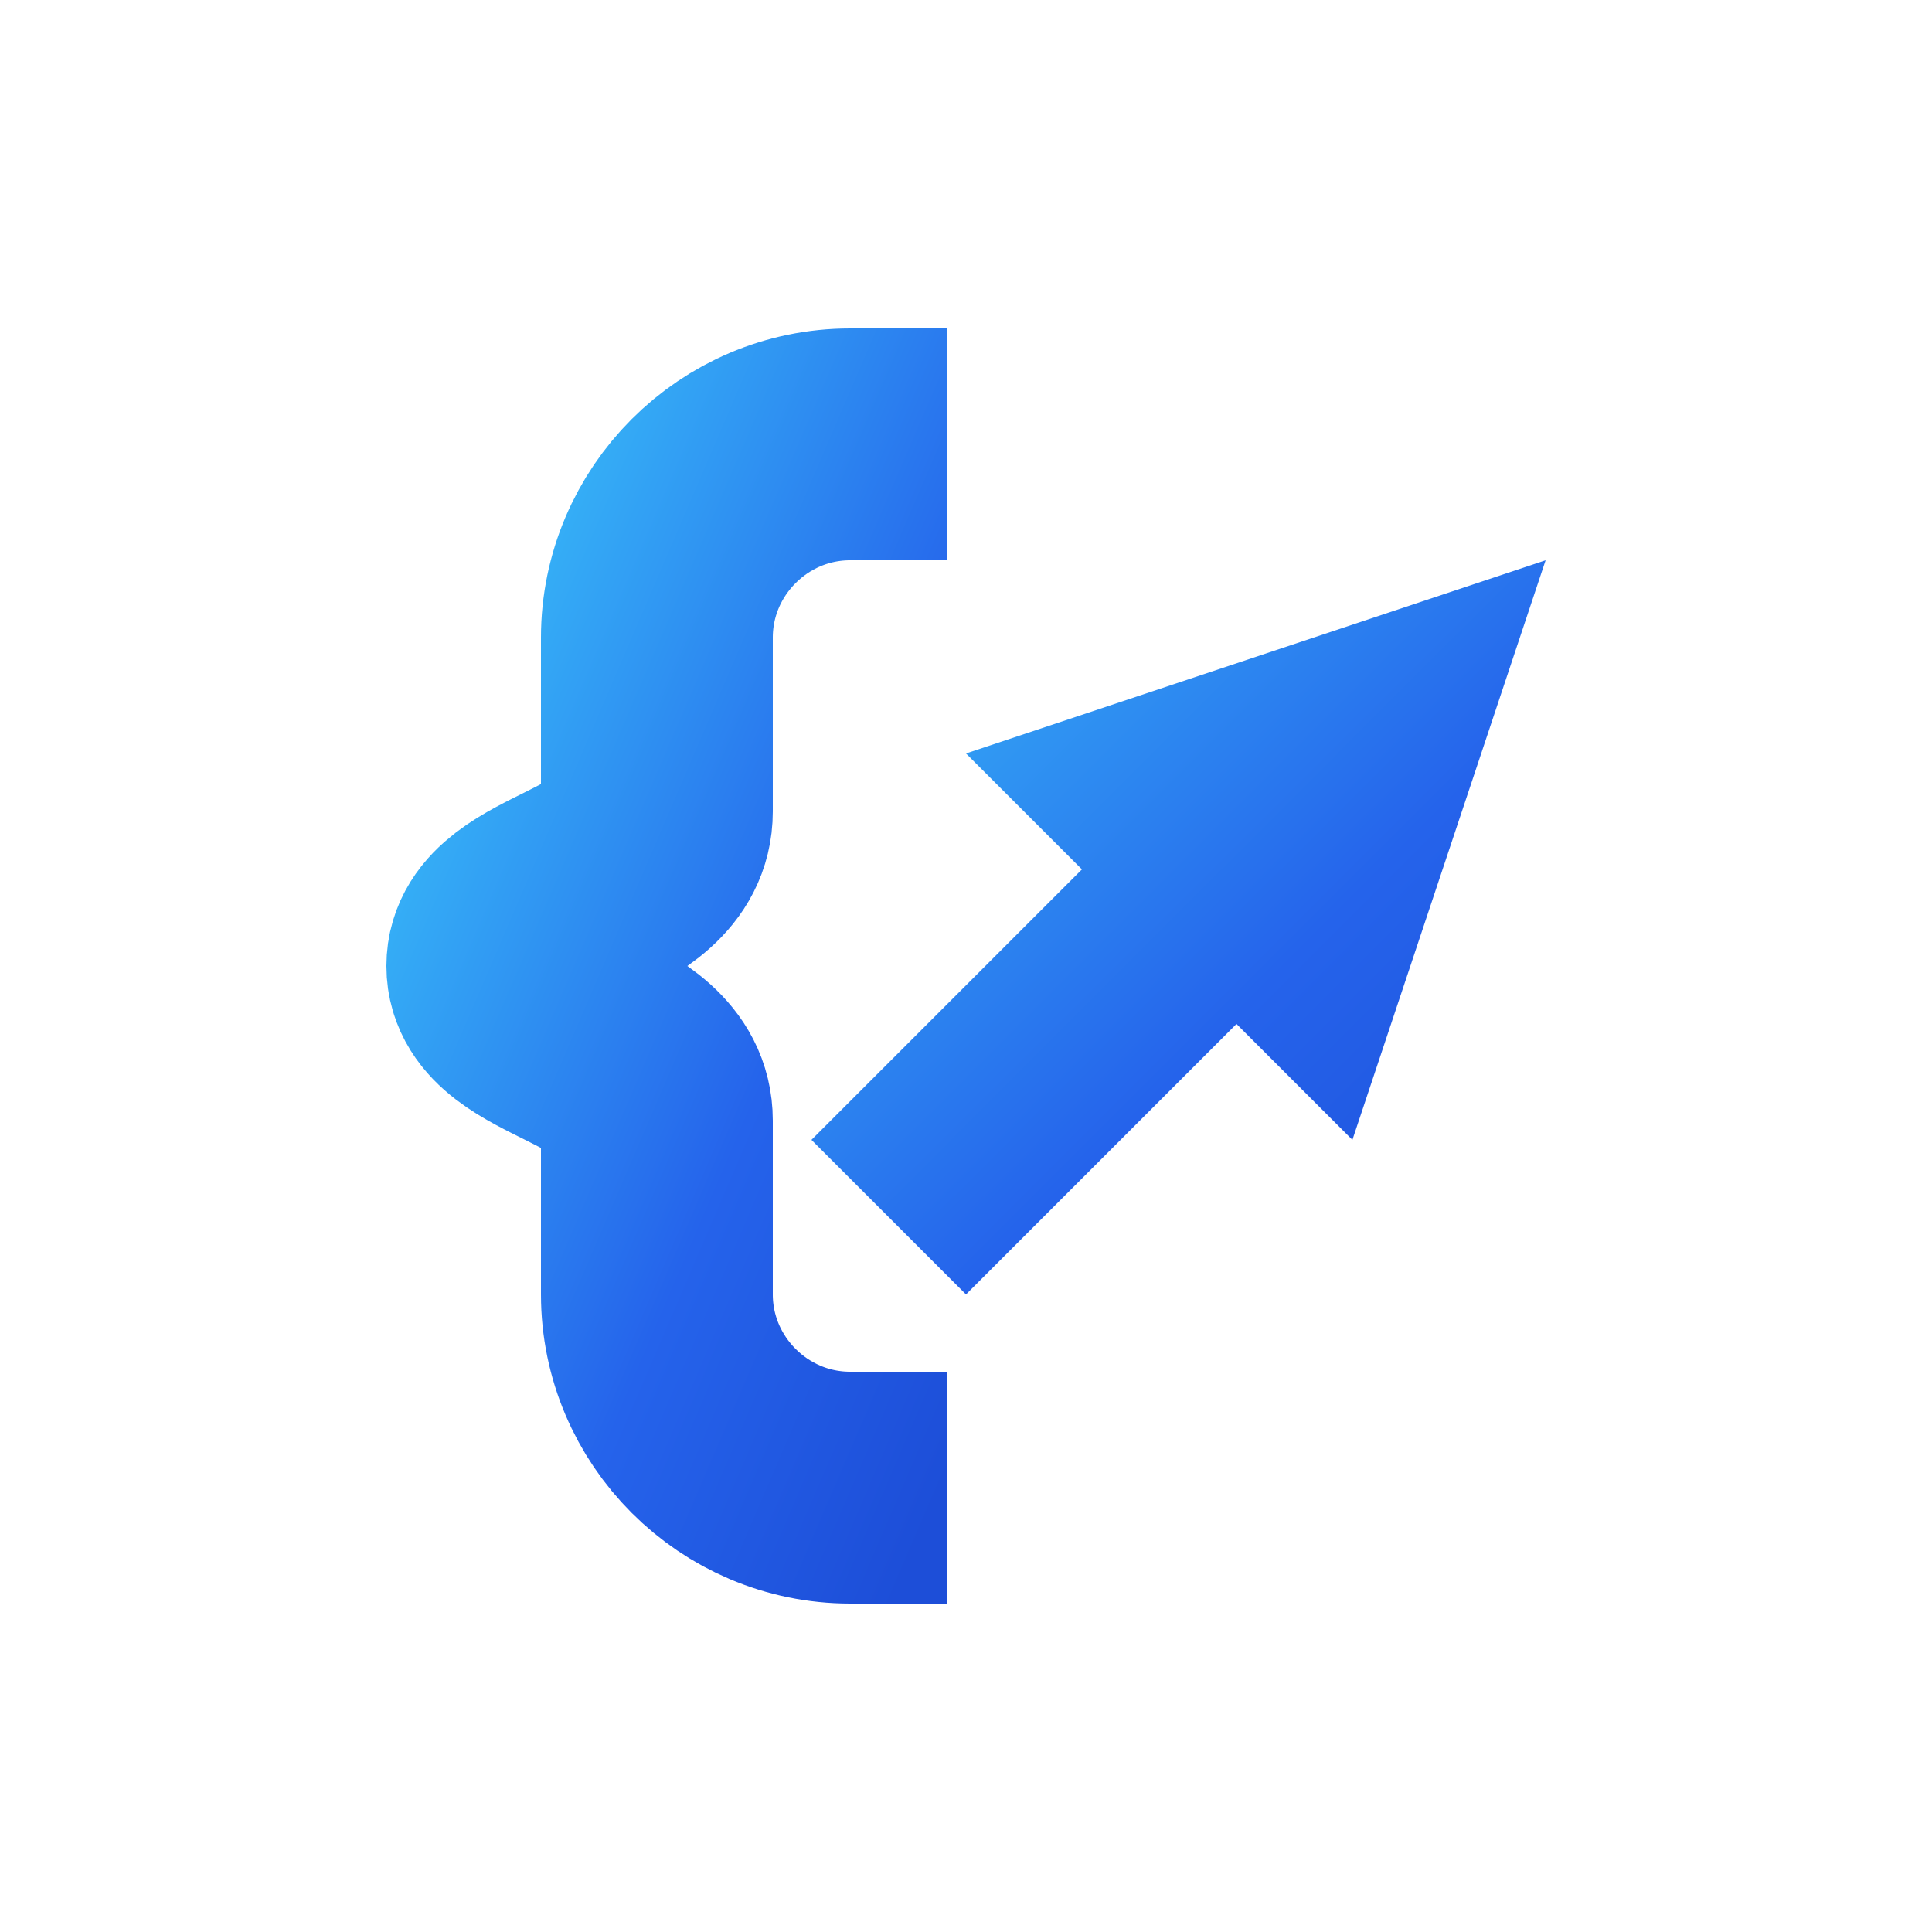
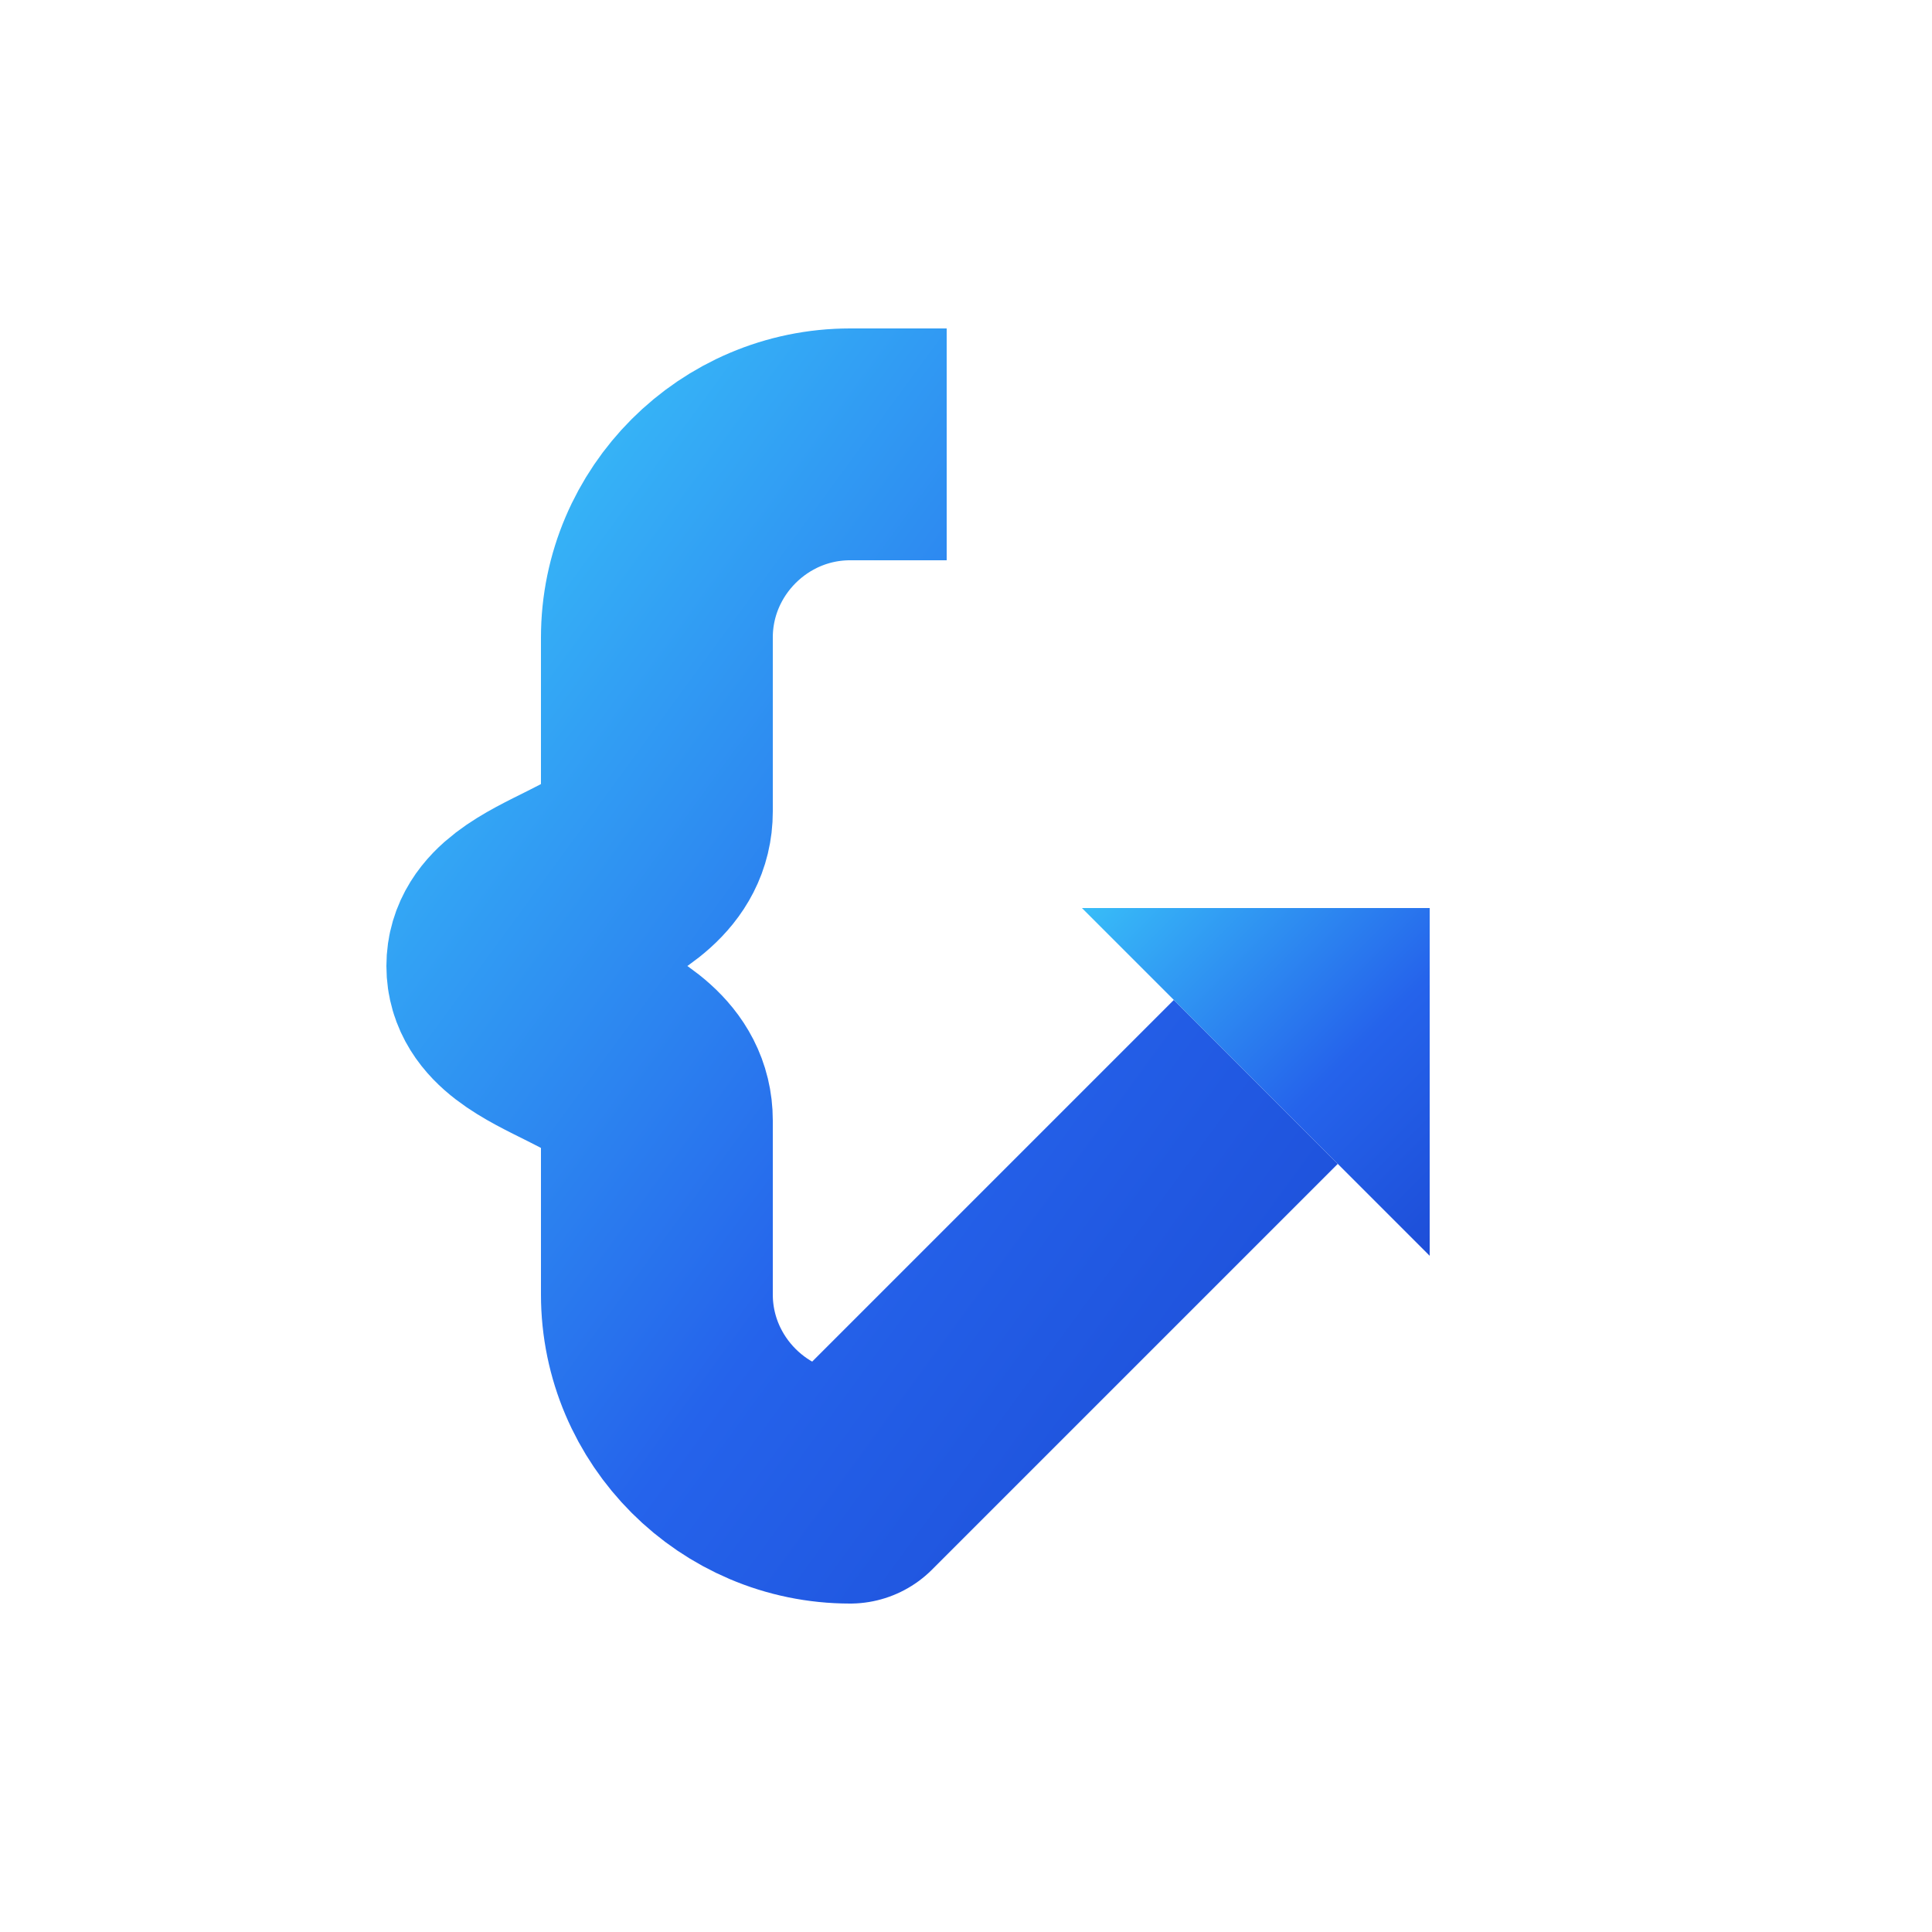
<svg xmlns="http://www.w3.org/2000/svg" viewBox="0 0 100 100">
  <defs>
    <linearGradient id="logoBlueGrad" x1="0%" y1="0%" x2="100%" y2="100%">
      <stop offset="0%" stop-color="#38bdf8" />
      <stop offset="60%" stop-color="#2563eb" />
      <stop offset="100%" stop-color="#1d4ed8" />
    </linearGradient>
  </defs>
-   <path d="M49,23 L44,23 C38.5,23 34,27.5 34,33 L34,42 C34,46.4 26,46.4 26,50 C26,53.6 34,53.6 34,58 L34,67 C34,72.5 38.5,77 44,77 L49,77" fill="none" stroke="url(#logoBlueGrad)" stroke-width="12" stroke-linecap="butt" stroke-linejoin="round" />
-   <path d="M80,29 L50,39 L56,45 L42,59 L50,67 L64,53 L70,59 Z" fill="url(#logoBlueGrad)" />
+   <path d="M49,23 L44,23 C38.5,23 34,27.5 34,33 L34,42 C34,46.4 26,46.4 26,50 C26,53.6 34,53.6 34,58 L34,67 C34,72.5 38.5,77 44,77 L65,56" fill="none" stroke="url(#logoBlueGrad)" stroke-width="12" stroke-linecap="butt" stroke-linejoin="round" />
+   <path d="M65,56 L56,47 L74,47 L74,65 Z" fill="url(#logoBlueGrad)" />
</svg>
